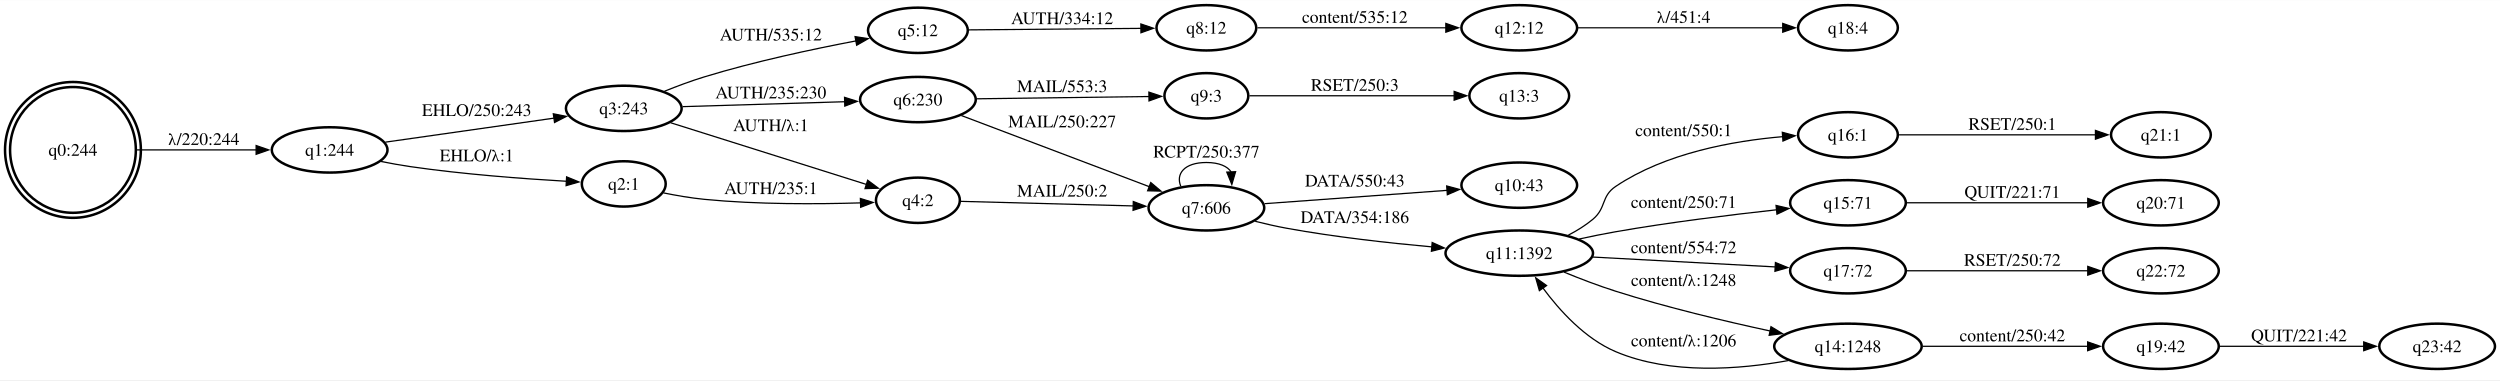
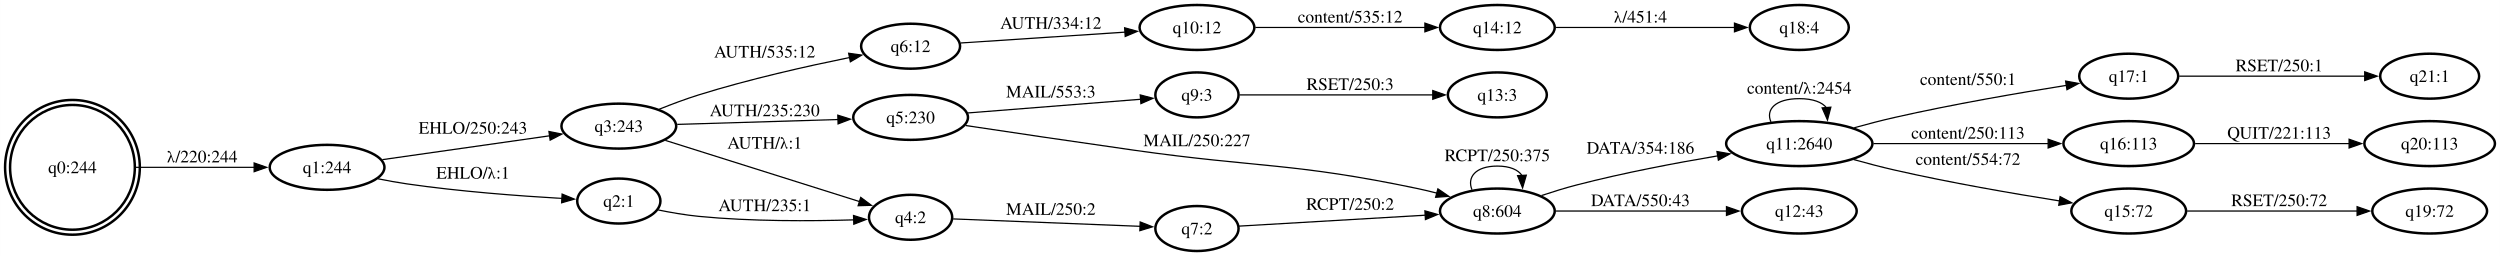
- <svg xmlns="http://www.w3.org/2000/svg" width="1986pt" height="302pt" viewBox="0.00 0.00 1985.85 301.81">
-   <g id="graph0" class="graph" transform="scale(1 1) rotate(0) translate(4 297.81)">
-     <polygon fill="white" stroke="none" points="-4,4 -4,-297.81 1981.85,-297.81 1981.85,4 -4,4" />
+ <svg xmlns="http://www.w3.org/2000/svg" width="2002pt" height="205pt" viewBox="0.00 0.00 2001.86 205.00">
+   <g id="graph0" class="graph" transform="scale(1 1) rotate(0) translate(4 201)">
+     <polygon fill="white" stroke="none" points="-4,4 -4,-201 1997.86,-201 1997.86,4 -4,4" />
    <g id="node1" class="node">
-       <ellipse fill="none" stroke="black" stroke-width="2" cx="1463.9" cy="-136.81" rx="45.95" ry="18" />
-       <text text-anchor="middle" x="1463.9" y="-132.13" font-family="Times,serif" font-size="14.00">q15:71</text>
+       <ellipse fill="none" stroke="black" stroke-width="2" cx="257.84" cy="-67" rx="45.95" ry="18" />
+       <text text-anchor="middle" x="257.84" y="-62.33" font-family="Times,serif" font-size="14.00">q1:244</text>
    </g>
    <g id="node2" class="node">
-       <ellipse fill="none" stroke="black" stroke-width="2" cx="1712.5" cy="-136.81" rx="45.95" ry="18" />
-       <text text-anchor="middle" x="1712.5" y="-132.13" font-family="Times,serif" font-size="14.00">q20:71</text>
+       <ellipse fill="none" stroke="black" stroke-width="2" cx="491.48" cy="-100" rx="45.95" ry="18" />
+       <text text-anchor="middle" x="491.48" y="-95.33" font-family="Times,serif" font-size="14.00">q3:243</text>
    </g>
    <g id="edge1" class="edge">
-       <path fill="none" stroke="black" d="M1510.7,-136.81C1551.4,-136.81 1610.9,-136.81 1654.6,-136.81" />
-       <polygon fill="black" stroke="black" points="1654.39,-140.31 1664.39,-136.81 1654.39,-133.31 1654.39,-140.31" />
-       <text text-anchor="middle" x="1594.5" y="-140.75" font-family="Times,serif" font-size="14.00">QUIT/221:71</text>
+       <path fill="none" stroke="black" d="M302.14,-73.17C340,-78.56 395.17,-86.42 436.02,-92.24" />
+       <polygon fill="black" stroke="black" points="435.51,-95.7 445.9,-93.65 436.49,-88.77 435.51,-95.7" />
+       <text text-anchor="middle" x="374.66" y="-93.95" font-family="Times,serif" font-size="14.00">EHLO/250:243</text>
    </g>
    <g id="node3" class="node">
-       <ellipse fill="none" stroke="black" stroke-width="2" cx="1202.8" cy="-96.81" rx="58.57" ry="18" />
-       <text text-anchor="middle" x="1202.8" y="-92.13" font-family="Times,serif" font-size="14.00">q11:1392</text>
+       <ellipse fill="none" stroke="black" stroke-width="2" cx="491.48" cy="-40" rx="33.32" ry="18" />
+       <text text-anchor="middle" x="491.48" y="-35.33" font-family="Times,serif" font-size="14.00">q2:1</text>
    </g>
    <g id="edge2" class="edge">
-       <path fill="none" stroke="black" d="M1250.4,-108.04C1260,-110.13 1270,-112.17 1279.4,-113.81 1322,-121.27 1370.7,-127.25 1407.2,-131.24" />
-       <polygon fill="black" stroke="black" points="1406.78,-134.71 1417.09,-132.31 1407.53,-127.75 1406.78,-134.71" />
-       <text text-anchor="middle" x="1333.4" y="-132.75" font-family="Times,serif" font-size="14.00">content/250:71</text>
+       <path fill="none" stroke="black" d="M298.66,-57.83C306.31,-56.29 314.27,-54.84 321.79,-53.75 363.67,-47.66 411.82,-44.07 445.93,-42.1" />
+       <polygon fill="black" stroke="black" points="446.07,-45.59 455.86,-41.55 445.68,-38.6 446.07,-45.59" />
+       <text text-anchor="middle" x="374.66" y="-57.95" font-family="Times,serif" font-size="14.00">EHLO/λ:1</text>
    </g>
    <g id="node4" class="node">
-       <ellipse fill="none" stroke="black" stroke-width="2" cx="1463.9" cy="-82.81" rx="45.95" ry="18" />
-       <text text-anchor="middle" x="1463.9" y="-78.13" font-family="Times,serif" font-size="14.00">q17:72</text>
+       <ellipse fill="none" stroke="black" stroke-width="2" cx="725.13" cy="-164" rx="39.63" ry="18" />
+       <text text-anchor="middle" x="725.13" y="-159.32" font-family="Times,serif" font-size="14.00">q6:12</text>
    </g>
    <g id="edge3" class="edge">
-       <path fill="none" stroke="black" d="M1261.3,-93.7C1304.5,-91.37 1363.3,-88.19 1406.2,-85.87" />
-       <polygon fill="black" stroke="black" points="1406.29,-89.37 1416.09,-85.34 1405.91,-82.38 1406.29,-89.37" />
-       <text text-anchor="middle" x="1333.4" y="-96.76" font-family="Times,serif" font-size="14.00">content/554:72</text>
+       <path fill="none" stroke="black" d="M523.85,-113.54C533.83,-117.55 544.99,-121.74 555.43,-125 595.65,-137.56 642.39,-148.05 676.47,-154.98" />
+       <polygon fill="black" stroke="black" points="675.53,-158.36 686.03,-156.89 676.91,-151.5 675.53,-158.36" />
+       <text text-anchor="middle" x="608.31" y="-154.94" font-family="Times,serif" font-size="14.00">AUTH/535:12</text>
    </g>
    <g id="node5" class="node">
-       <ellipse fill="none" stroke="black" stroke-width="2" cx="1463.9" cy="-22.81" rx="58.57" ry="18" />
-       <text text-anchor="middle" x="1463.9" y="-18.13" font-family="Times,serif" font-size="14.00">q14:1248</text>
+       <ellipse fill="none" stroke="black" stroke-width="2" cx="725.13" cy="-107" rx="45.95" ry="18" />
+       <text text-anchor="middle" x="725.13" y="-102.33" font-family="Times,serif" font-size="14.00">q5:230</text>
    </g>
    <g id="edge4" class="edge">
-       <path fill="none" stroke="black" d="M1238.4,-81.72C1251.1,-76.5 1265.8,-70.88 1279.4,-66.56 1319.8,-53.71 1366.4,-42.66 1402.5,-34.88" />
-       <polygon fill="black" stroke="black" points="1402.77,-38.4 1411.82,-32.89 1401.31,-31.55 1402.77,-38.4" />
-       <text text-anchor="middle" x="1333.4" y="-70.76" font-family="Times,serif" font-size="14.00">content/λ:1248</text>
+       <path fill="none" stroke="black" d="M538.25,-101.38C575.21,-102.5 627.42,-104.08 667.1,-105.28" />
+       <polygon fill="black" stroke="black" points="666.85,-108.77 676.95,-105.57 667.06,-101.78 666.85,-108.77" />
+       <text text-anchor="middle" x="608.31" y="-107.95" font-family="Times,serif" font-size="14.00">AUTH/235:230</text>
    </g>
    <g id="node6" class="node">
-       <ellipse fill="none" stroke="black" stroke-width="2" cx="1463.9" cy="-190.81" rx="39.63" ry="18" />
-       <text text-anchor="middle" x="1463.9" y="-186.13" font-family="Times,serif" font-size="14.00">q16:1</text>
+       <ellipse fill="none" stroke="black" stroke-width="2" cx="725.13" cy="-27" rx="33.32" ry="18" />
+       <text text-anchor="middle" x="725.13" y="-22.32" font-family="Times,serif" font-size="14.00">q4:2</text>
    </g>
    <g id="edge5" class="edge">
-       <path fill="none" stroke="black" d="M1241.8,-111.11C1248.7,-114.66 1255.5,-118.89 1261.4,-123.81 1272.1,-132.88 1267.7,-141.96 1279.4,-149.81 1318.9,-176.39 1372.9,-186 1412.1,-189.34" />
-       <polygon fill="black" stroke="black" points="1411.76,-192.82 1421.99,-190.06 1412.27,-185.84 1411.76,-192.82" />
-       <text text-anchor="middle" x="1333.4" y="-189.75" font-family="Times,serif" font-size="14.00">content/550:1</text>
+       <path fill="none" stroke="black" d="M528.68,-88.59C570.94,-75.28 640.6,-53.32 684.34,-39.54" />
+       <polygon fill="black" stroke="black" points="685.21,-42.93 693.7,-36.59 683.11,-36.26 685.21,-42.93" />
+       <text text-anchor="middle" x="608.31" y="-81.95" font-family="Times,serif" font-size="14.00">AUTH/λ:1</text>
+     </g>
+     <g id="edge6" class="edge">
+       <path fill="none" stroke="black" d="M523.05,-32.86C533.28,-30.78 544.8,-28.8 555.43,-27.75 597.41,-23.61 645.55,-23.89 679.63,-24.93" />
+       <polygon fill="black" stroke="black" points="679.43,-28.42 689.55,-25.27 679.67,-21.43 679.43,-28.42" />
+       <text text-anchor="middle" x="608.31" y="-31.95" font-family="Times,serif" font-size="14.00">AUTH/235:1</text>
    </g>
    <g id="node7" class="node">
-       <ellipse fill="none" stroke="black" stroke-width="2" cx="1712.5" cy="-82.81" rx="45.95" ry="18" />
-       <text text-anchor="middle" x="1712.5" y="-78.13" font-family="Times,serif" font-size="14.00">q22:72</text>
-     </g>
-     <g id="edge6" class="edge">
-       <path fill="none" stroke="black" d="M1510.7,-82.81C1551.4,-82.81 1610.9,-82.81 1654.6,-82.81" />
-       <polygon fill="black" stroke="black" points="1654.39,-86.31 1664.39,-82.81 1654.39,-79.31 1654.39,-86.31" />
-       <text text-anchor="middle" x="1594.5" y="-86.76" font-family="Times,serif" font-size="14.00">RSET/250:72</text>
+       <ellipse fill="none" stroke="black" stroke-width="2" cx="954.45" cy="-179" rx="45.95" ry="18" />
+       <text text-anchor="middle" x="954.45" y="-174.32" font-family="Times,serif" font-size="14.00">q10:12</text>
    </g>
    <g id="edge7" class="edge">
-       <path fill="none" stroke="black" d="M1416.5,-11.48C1378.1,-4.48 1323.1,0 1279.4,-18.56 1255.1,-28.86 1234.8,-51.21 1221.4,-69.4" />
-       <polygon fill="black" stroke="black" points="1218.79,-67.02 1215.87,-77.21 1224.51,-71.07 1218.79,-67.02" />
-       <text text-anchor="middle" x="1333.4" y="-22.76" font-family="Times,serif" font-size="14.00">content/λ:1206</text>
+       <path fill="none" stroke="black" d="M765.21,-166.58C801.45,-168.97 855.8,-172.56 896.8,-175.26" />
+       <polygon fill="black" stroke="black" points="896.53,-178.75 906.74,-175.92 896.99,-171.77 896.53,-178.75" />
+       <text text-anchor="middle" x="837.45" y="-177.94" font-family="Times,serif" font-size="14.00">AUTH/334:12</text>
    </g>
    <g id="node8" class="node">
-       <ellipse fill="none" stroke="black" stroke-width="2" cx="1712.5" cy="-22.81" rx="45.95" ry="18" />
-       <text text-anchor="middle" x="1712.5" y="-18.13" font-family="Times,serif" font-size="14.00">q19:42</text>
+       <ellipse fill="none" stroke="black" stroke-width="2" cx="954.45" cy="-125" rx="33.32" ry="18" />
+       <text text-anchor="middle" x="954.45" y="-120.33" font-family="Times,serif" font-size="14.00">q9:3</text>
    </g>
    <g id="edge8" class="edge">
-       <path fill="none" stroke="black" d="M1523.4,-22.81C1562.9,-22.81 1615,-22.81 1654.3,-22.81" />
-       <polygon fill="black" stroke="black" points="1654.29,-26.31 1664.29,-22.81 1654.29,-19.31 1654.29,-26.31" />
-       <text text-anchor="middle" x="1594.5" y="-26.76" font-family="Times,serif" font-size="14.00">content/250:42</text>
+       <path fill="none" stroke="black" d="M771.04,-110.56C811.11,-113.73 869.45,-118.35 909.29,-121.5" />
+       <polygon fill="black" stroke="black" points="909.02,-124.99 919.26,-122.29 909.57,-118.01 909.02,-124.99" />
+       <text text-anchor="middle" x="837.45" y="-122.95" font-family="Times,serif" font-size="14.00">MAIL/553:3</text>
    </g>
    <g id="node9" class="node">
-       <ellipse fill="none" stroke="black" stroke-width="2" cx="1712.5" cy="-190.81" rx="39.63" ry="18" />
-       <text text-anchor="middle" x="1712.5" y="-186.13" font-family="Times,serif" font-size="14.00">q21:1</text>
+       <ellipse fill="none" stroke="black" stroke-width="2" cx="1195" cy="-32" rx="45.95" ry="18" />
+       <text text-anchor="middle" x="1195" y="-27.32" font-family="Times,serif" font-size="14.00">q8:604</text>
    </g>
    <g id="edge9" class="edge">
-       <path fill="none" stroke="black" d="M1504.5,-190.81C1547,-190.81 1614.4,-190.81 1660.7,-190.81" />
-       <polygon fill="black" stroke="black" points="1660.49,-194.31 1670.49,-190.81 1660.49,-187.31 1660.49,-194.31" />
-       <text text-anchor="middle" x="1594.5" y="-194.75" font-family="Times,serif" font-size="14.00">RSET/250:1</text>
+       <path fill="none" stroke="black" d="M769.2,-100.49C805.17,-95.08 857.82,-87.26 903.83,-80.75 1004.7,-66.47 1031.3,-70.9 1131.1,-50 1136.2,-48.92 1141.6,-47.64 1146.9,-46.27" />
+       <polygon fill="black" stroke="black" points="1147.4,-49.76 1156.14,-43.77 1145.57,-43.01 1147.4,-49.76" />
+       <text text-anchor="middle" x="954.45" y="-83.95" font-family="Times,serif" font-size="14.00">MAIL/250:227</text>
    </g>
    <g id="node10" class="node">
-       <ellipse fill="none" stroke="black" stroke-width="2" cx="1931.9" cy="-22.81" rx="45.95" ry="18" />
-       <text text-anchor="middle" x="1931.9" y="-18.13" font-family="Times,serif" font-size="14.00">q23:42</text>
+       <ellipse fill="none" stroke="black" stroke-width="2" cx="954.45" cy="-18" rx="33.32" ry="18" />
+       <text text-anchor="middle" x="954.45" y="-13.32" font-family="Times,serif" font-size="14.00">q7:2</text>
    </g>
    <g id="edge10" class="edge">
-       <path fill="none" stroke="black" d="M1759.3,-22.81C1792.7,-22.81 1838.1,-22.81 1873.8,-22.81" />
-       <polygon fill="black" stroke="black" points="1873.59,-26.31 1883.59,-22.81 1873.59,-19.31 1873.59,-26.31" />
-       <text text-anchor="middle" x="1822.2" y="-26.76" font-family="Times,serif" font-size="14.00">QUIT/221:42</text>
+       <path fill="none" stroke="black" d="M759.18,-25.69C798.66,-24.13 864.87,-21.51 908.86,-19.77" />
+       <polygon fill="black" stroke="black" points="908.99,-23.26 918.85,-19.37 908.72,-16.27 908.99,-23.26" />
+       <text text-anchor="middle" x="837.45" y="-28.95" font-family="Times,serif" font-size="14.00">MAIL/250:2</text>
    </g>
    <g id="node11" class="node">
-       <ellipse fill="none" stroke="black" stroke-width="2" cx="53.95" cy="-178.81" rx="49.95" ry="49.95" />
-       <ellipse fill="none" stroke="black" stroke-width="2" cx="53.95" cy="-178.81" rx="53.95" ry="53.95" />
-       <text text-anchor="middle" x="53.95" y="-174.13" font-family="Times,serif" font-size="14.00">q0:244</text>
+       <ellipse fill="none" stroke="black" stroke-width="2" cx="1195" cy="-179" rx="45.95" ry="18" />
+       <text text-anchor="middle" x="1195" y="-174.32" font-family="Times,serif" font-size="14.00">q14:12</text>
+     </g>
+     <g id="edge11" class="edge">
+       <path fill="none" stroke="black" d="M1001.17,-179C1039.9,-179 1095.5,-179 1137.1,-179" />
+       <polygon fill="black" stroke="black" points="1136.99,-182.5 1146.99,-179 1136.99,-175.5 1136.99,-182.5" />
+       <text text-anchor="middle" x="1077.1" y="-182.94" font-family="Times,serif" font-size="14.00">content/535:12</text>
    </g>
    <g id="node12" class="node">
-       <ellipse fill="none" stroke="black" stroke-width="2" cx="257.84" cy="-178.81" rx="45.95" ry="18" />
-       <text text-anchor="middle" x="257.84" y="-174.13" font-family="Times,serif" font-size="14.00">q1:244</text>
-     </g>
-     <g id="edge11" class="edge">
-       <path fill="none" stroke="black" d="M104.85,-178.81C133.64,-178.81 169.94,-178.81 199.84,-178.81" />
-       <polygon fill="black" stroke="black" points="199.45,-182.31 209.45,-178.81 199.45,-175.31 199.45,-182.31" />
-       <text text-anchor="middle" x="157.89" y="-182.75" font-family="Times,serif" font-size="14.00">λ/220:244</text>
+       <ellipse fill="none" stroke="black" stroke-width="2" cx="1195" cy="-125" rx="39.63" ry="18" />
+       <text text-anchor="middle" x="1195" y="-120.33" font-family="Times,serif" font-size="14.00">q13:3</text>
+     </g>
+     <g id="edge12" class="edge">
+       <path fill="none" stroke="black" d="M988.62,-125C1028.8,-125 1096.7,-125 1143.4,-125" />
+       <polygon fill="black" stroke="black" points="1143.29,-128.5 1153.29,-125 1143.29,-121.5 1143.29,-128.5" />
+       <text text-anchor="middle" x="1077.1" y="-128.94" font-family="Times,serif" font-size="14.00">RSET/250:3</text>
+     </g>
+     <g id="edge13" class="edge">
+       <path fill="none" stroke="black" d="M1174.7,-49.04C1170.6,-58.86 1177.3,-68 1195,-68 1205.2,-68 1211.8,-64.94 1214.7,-60.47" />
+       <polygon fill="black" stroke="black" points="1218.19,-60.72 1215.22,-50.55 1211.2,-60.35 1218.19,-60.72" />
+       <text text-anchor="middle" x="1195" y="-71.95" font-family="Times,serif" font-size="14.00">RCPT/250:375</text>
    </g>
    <g id="node13" class="node">
-       <ellipse fill="none" stroke="black" stroke-width="2" cx="491.48" cy="-211.81" rx="45.95" ry="18" />
-       <text text-anchor="middle" x="491.48" y="-207.13" font-family="Times,serif" font-size="14.00">q3:243</text>
-     </g>
-     <g id="edge12" class="edge">
-       <path fill="none" stroke="black" d="M302.14,-184.98C340,-190.37 395.17,-198.23 436.02,-204.05" />
-       <polygon fill="black" stroke="black" points="435.51,-207.51 445.9,-205.46 436.49,-200.58 435.51,-207.51" />
-       <text text-anchor="middle" x="374.66" y="-205.75" font-family="Times,serif" font-size="14.00">EHLO/250:243</text>
+       <ellipse fill="none" stroke="black" stroke-width="2" cx="1436.8" cy="-86" rx="58.57" ry="18" />
+       <text text-anchor="middle" x="1436.8" y="-81.33" font-family="Times,serif" font-size="14.00">q11:2640</text>
+     </g>
+     <g id="edge14" class="edge">
+       <path fill="none" stroke="black" d="M1230.4,-44.42C1239.6,-47.48 1249.6,-50.58 1259,-53 1295.9,-62.56 1337.9,-70.51 1371.6,-76.21" />
+       <polygon fill="black" stroke="black" points="1370.87,-79.64 1381.31,-77.81 1372.01,-72.73 1370.87,-79.64" />
+       <text text-anchor="middle" x="1309.6" y="-77.95" font-family="Times,serif" font-size="14.00">DATA/354:186</text>
    </g>
    <g id="node14" class="node">
-       <ellipse fill="none" stroke="black" stroke-width="2" cx="491.48" cy="-151.81" rx="33.32" ry="18" />
-       <text text-anchor="middle" x="491.48" y="-147.13" font-family="Times,serif" font-size="14.00">q2:1</text>
-     </g>
-     <g id="edge13" class="edge">
-       <path fill="none" stroke="black" d="M298.66,-169.64C306.31,-168.1 314.27,-166.65 321.79,-165.56 363.67,-159.47 411.82,-155.88 445.93,-153.91" />
-       <polygon fill="black" stroke="black" points="446.07,-157.41 455.86,-153.35 445.68,-150.42 446.07,-157.41" />
-       <text text-anchor="middle" x="374.66" y="-169.75" font-family="Times,serif" font-size="14.00">EHLO/λ:1</text>
+       <ellipse fill="none" stroke="black" stroke-width="2" cx="1436.8" cy="-32" rx="45.95" ry="18" />
+       <text text-anchor="middle" x="1436.8" y="-27.32" font-family="Times,serif" font-size="14.00">q12:43</text>
+     </g>
+     <g id="edge15" class="edge">
+       <path fill="none" stroke="black" d="M1242,-32C1280.9,-32 1336.8,-32 1378.6,-32" />
+       <polygon fill="black" stroke="black" points="1378.49,-35.5 1388.49,-32 1378.49,-28.5 1378.49,-35.5" />
+       <text text-anchor="middle" x="1309.6" y="-35.95" font-family="Times,serif" font-size="14.00">DATA/550:43</text>
+     </g>
+     <g id="edge16" class="edge">
+       <path fill="none" stroke="black" d="M988.12,-19.92C1026.5,-22.17 1090.7,-25.94 1137.3,-28.67" />
+       <polygon fill="black" stroke="black" points="1137,-32.16 1147.19,-29.25 1137.41,-25.17 1137,-32.16" />
+       <text text-anchor="middle" x="1077.1" y="-32.95" font-family="Times,serif" font-size="14.00">RCPT/250:2</text>
    </g>
    <g id="node15" class="node">
-       <ellipse fill="none" stroke="black" stroke-width="2" cx="725.13" cy="-138.81" rx="33.32" ry="18" />
-       <text text-anchor="middle" x="725.13" y="-134.13" font-family="Times,serif" font-size="14.00">q4:2</text>
-     </g>
-     <g id="edge14" class="edge">
-       <path fill="none" stroke="black" d="M528.68,-200.4C570.94,-187.09 640.6,-165.13 684.34,-151.35" />
-       <polygon fill="black" stroke="black" points="685.21,-154.74 693.7,-148.39 683.11,-148.07 685.21,-154.74" />
-       <text text-anchor="middle" x="608.31" y="-193.75" font-family="Times,serif" font-size="14.00">AUTH/λ:1</text>
+       <ellipse fill="none" stroke="black" stroke-width="2" cx="1436.8" cy="-179" rx="39.63" ry="18" />
+       <text text-anchor="middle" x="1436.8" y="-174.32" font-family="Times,serif" font-size="14.00">q18:4</text>
+     </g>
+     <g id="edge17" class="edge">
+       <path fill="none" stroke="black" d="M1242,-179C1282.9,-179 1342.6,-179 1384.9,-179" />
+       <polygon fill="black" stroke="black" points="1384.89,-182.5 1394.89,-179 1384.89,-175.5 1384.89,-182.5" />
+       <text text-anchor="middle" x="1309.6" y="-182.94" font-family="Times,serif" font-size="14.00">λ/451:4</text>
+     </g>
+     <g id="edge18" class="edge">
+       <path fill="none" stroke="black" d="M1414.1,-103.41C1409.8,-113.09 1417.4,-122 1436.8,-122 1448,-122 1455.3,-119.02 1458.6,-114.64" />
+       <polygon fill="black" stroke="black" points="1462.07,-115.17 1459.38,-104.92 1455.09,-114.61 1462.07,-115.17" />
+       <text text-anchor="middle" x="1436.8" y="-125.95" font-family="Times,serif" font-size="14.00">content/λ:2454</text>
    </g>
    <g id="node16" class="node">
-       <ellipse fill="none" stroke="black" stroke-width="2" cx="725.13" cy="-218.81" rx="45.95" ry="18" />
-       <text text-anchor="middle" x="725.13" y="-214.13" font-family="Times,serif" font-size="14.00">q6:230</text>
-     </g>
-     <g id="edge15" class="edge">
-       <path fill="none" stroke="black" d="M538.25,-213.19C575.21,-214.31 627.42,-215.89 667.1,-217.09" />
-       <polygon fill="black" stroke="black" points="666.85,-220.58 676.95,-217.38 667.06,-213.59 666.85,-220.58" />
-       <text text-anchor="middle" x="608.31" y="-219.75" font-family="Times,serif" font-size="14.00">AUTH/235:230</text>
+       <ellipse fill="none" stroke="black" stroke-width="2" cx="1700.6" cy="-140" rx="39.63" ry="18" />
+       <text text-anchor="middle" x="1700.6" y="-135.32" font-family="Times,serif" font-size="14.00">q17:1</text>
+     </g>
+     <g id="edge19" class="edge">
+       <path fill="none" stroke="black" d="M1480.8,-98.71C1491.4,-101.63 1502.7,-104.59 1513.4,-107 1559.7,-117.51 1613.1,-126.67 1650.8,-132.66" />
+       <polygon fill="black" stroke="black" points="1650.08,-136.09 1660.5,-134.18 1651.16,-129.17 1650.08,-136.09" />
+       <text text-anchor="middle" x="1571.9" y="-132.94" font-family="Times,serif" font-size="14.00">content/550:1</text>
    </g>
    <g id="node17" class="node">
-       <ellipse fill="none" stroke="black" stroke-width="2" cx="725.13" cy="-273.81" rx="39.63" ry="18" />
-       <text text-anchor="middle" x="725.13" y="-269.13" font-family="Times,serif" font-size="14.00">q5:12</text>
-     </g>
-     <g id="edge16" class="edge">
-       <path fill="none" stroke="black" d="M523.83,-225.42C533.81,-229.44 544.97,-233.61 555.43,-236.81 595.49,-249.07 642.07,-258.97 676.12,-265.43" />
-       <polygon fill="black" stroke="black" points="675.2,-268.82 685.67,-267.21 676.48,-261.94 675.2,-268.82" />
-       <text text-anchor="middle" x="608.31" y="-265.75" font-family="Times,serif" font-size="14.00">AUTH/535:12</text>
-     </g>
-     <g id="edge17" class="edge">
-       <path fill="none" stroke="black" d="M523.05,-144.67C533.28,-142.59 544.8,-140.61 555.43,-139.56 597.41,-135.42 645.55,-135.7 679.63,-136.74" />
-       <polygon fill="black" stroke="black" points="679.43,-140.23 689.55,-137.08 679.67,-133.24 679.43,-140.23" />
-       <text text-anchor="middle" x="608.31" y="-143.75" font-family="Times,serif" font-size="14.00">AUTH/235:1</text>
+       <ellipse fill="none" stroke="black" stroke-width="2" cx="1700.6" cy="-86" rx="52.26" ry="18" />
+       <text text-anchor="middle" x="1700.6" y="-81.33" font-family="Times,serif" font-size="14.00">q16:113</text>
+     </g>
+     <g id="edge20" class="edge">
+       <path fill="none" stroke="black" d="M1496.2,-86C1537.8,-86 1593.6,-86 1636.2,-86" />
+       <polygon fill="black" stroke="black" points="1636.09,-89.5 1646.09,-86 1636.09,-82.5 1636.09,-89.5" />
+       <text text-anchor="middle" x="1571.9" y="-89.95" font-family="Times,serif" font-size="14.00">content/250:113</text>
    </g>
    <g id="node18" class="node">
-       <ellipse fill="none" stroke="black" stroke-width="2" cx="954.27" cy="-132.81" rx="45.95" ry="18" />
-       <text text-anchor="middle" x="954.27" y="-128.13" font-family="Times,serif" font-size="14.00">q7:606</text>
-     </g>
-     <g id="edge18" class="edge">
-       <path fill="none" stroke="black" d="M759.16,-137.94C795,-136.99 852.89,-135.46 896.14,-134.32" />
-       <polygon fill="black" stroke="black" points="896.22,-137.82 906.13,-134.06 896.04,-130.82 896.22,-137.82" />
-       <text text-anchor="middle" x="839.7" y="-141.75" font-family="Times,serif" font-size="14.00">MAIL/250:2</text>
-     </g>
-     <g id="edge19" class="edge">
-       <path fill="none" stroke="black" d="M759.64,-206.12C799.23,-191.13 865.23,-166.14 909,-149.57" />
-       <polygon fill="black" stroke="black" points="910.09,-152.9 918.2,-146.08 907.61,-146.35 910.09,-152.9" />
-       <text text-anchor="middle" x="839.7" y="-196.75" font-family="Times,serif" font-size="14.00">MAIL/250:227</text>
+       <ellipse fill="none" stroke="black" stroke-width="2" cx="1700.6" cy="-32" rx="45.95" ry="18" />
+       <text text-anchor="middle" x="1700.6" y="-27.32" font-family="Times,serif" font-size="14.00">q15:72</text>
+     </g>
+     <g id="edge21" class="edge">
+       <path fill="none" stroke="black" d="M1480.4,-73.22C1491.1,-70.23 1502.6,-67.2 1513.4,-64.75 1557.5,-54.7 1608,-45.98 1645.3,-40.08" />
+       <polygon fill="black" stroke="black" points="1645.66,-43.56 1655,-38.57 1644.58,-36.64 1645.66,-43.56" />
+       <text text-anchor="middle" x="1571.9" y="-68.95" font-family="Times,serif" font-size="14.00">content/554:72</text>
+     </g>
+     <g id="node20" class="node">
+       <ellipse fill="none" stroke="black" stroke-width="2" cx="1941.6" cy="-140" rx="39.63" ry="18" />
+       <text text-anchor="middle" x="1941.6" y="-135.32" font-family="Times,serif" font-size="14.00">q21:1</text>
+     </g>
+     <g id="edge23" class="edge">
+       <path fill="none" stroke="black" d="M1741.1,-140C1781.7,-140 1845.3,-140 1889.7,-140" />
+       <polygon fill="black" stroke="black" points="1889.59,-143.5 1899.59,-140 1889.59,-136.5 1889.59,-143.5" />
+       <text text-anchor="middle" x="1821.1" y="-143.94" font-family="Times,serif" font-size="14.00">RSET/250:1</text>
+     </g>
+     <g id="node21" class="node">
+       <ellipse fill="none" stroke="black" stroke-width="2" cx="1941.6" cy="-86" rx="52.26" ry="18" />
+       <text text-anchor="middle" x="1941.6" y="-81.33" font-family="Times,serif" font-size="14.00">q20:113</text>
+     </g>
+     <g id="edge24" class="edge">
+       <path fill="none" stroke="black" d="M1753.8,-86C1790.2,-86 1838.9,-86 1877.5,-86" />
+       <polygon fill="black" stroke="black" points="1877.09,-89.5 1887.09,-86 1877.09,-82.5 1877.09,-89.5" />
+       <text text-anchor="middle" x="1821.1" y="-89.95" font-family="Times,serif" font-size="14.00">QUIT/221:113</text>
+     </g>
+     <g id="node22" class="node">
+       <ellipse fill="none" stroke="black" stroke-width="2" cx="1941.6" cy="-32" rx="45.95" ry="18" />
+       <text text-anchor="middle" x="1941.6" y="-27.32" font-family="Times,serif" font-size="14.00">q19:72</text>
+     </g>
+     <g id="edge25" class="edge">
+       <path fill="none" stroke="black" d="M1747.4,-32C1786.2,-32 1842,-32 1883.6,-32" />
+       <polygon fill="black" stroke="black" points="1883.49,-35.5 1893.49,-32 1883.49,-28.5 1883.49,-35.5" />
+       <text text-anchor="middle" x="1821.1" y="-35.95" font-family="Times,serif" font-size="14.00">RSET/250:72</text>
    </g>
    <g id="node19" class="node">
-       <ellipse fill="none" stroke="black" stroke-width="2" cx="954.27" cy="-221.81" rx="33.32" ry="18" />
-       <text text-anchor="middle" x="954.27" y="-217.13" font-family="Times,serif" font-size="14.00">q9:3</text>
-     </g>
-     <g id="edge20" class="edge">
-       <path fill="none" stroke="black" d="M771.82,-219.41C811.71,-219.94 869.24,-220.7 908.77,-221.22" />
-       <polygon fill="black" stroke="black" points="908.61,-224.72 918.66,-221.35 908.7,-217.72 908.61,-224.72" />
-       <text text-anchor="middle" x="839.7" y="-224.75" font-family="Times,serif" font-size="14.00">MAIL/553:3</text>
-     </g>
-     <g id="node20" class="node">
-       <ellipse fill="none" stroke="black" stroke-width="2" cx="954.27" cy="-275.81" rx="39.63" ry="18" />
-       <text text-anchor="middle" x="954.27" y="-271.13" font-family="Times,serif" font-size="14.00">q8:12</text>
-     </g>
-     <g id="edge21" class="edge">
-       <path fill="none" stroke="black" d="M765.69,-274.16C803.6,-274.49 861,-275 902.32,-275.36" />
-       <polygon fill="black" stroke="black" points="902.24,-278.86 912.27,-275.45 902.3,-271.86 902.24,-278.86" />
-       <text text-anchor="middle" x="839.7" y="-278.75" font-family="Times,serif" font-size="14.00">AUTH/334:12</text>
+       <ellipse fill="none" stroke="black" stroke-width="2" cx="53.95" cy="-67" rx="49.95" ry="49.95" />
+       <ellipse fill="none" stroke="black" stroke-width="2" cx="53.95" cy="-67" rx="53.95" ry="53.95" />
+       <text text-anchor="middle" x="53.95" y="-62.33" font-family="Times,serif" font-size="14.00">q0:244</text>
    </g>
    <g id="edge22" class="edge">
-       <path fill="none" stroke="black" d="M993.02,-122.11C1001.28,-120.04 1010,-118.05 1018.2,-116.56 1056,-109.68 1098.7,-104.91 1133.4,-101.79" />
-       <polygon fill="black" stroke="black" points="1133.63,-105.28 1143.29,-100.92 1133.02,-98.3 1133.63,-105.28" />
-       <text text-anchor="middle" x="1072.2" y="-120.75" font-family="Times,serif" font-size="14.00">DATA/354:186</text>
-     </g>
-     <g id="edge23" class="edge">
-       <path fill="none" stroke="black" d="M933.97,-149.85C929.83,-159.67 936.59,-168.81 954.27,-168.81 964.49,-168.81 971.07,-165.75 973.99,-161.28" />
-       <polygon fill="black" stroke="black" points="977.48,-161.52 974.49,-151.36 970.49,-161.17 977.48,-161.52" />
-       <text text-anchor="middle" x="954.27" y="-172.75" font-family="Times,serif" font-size="14.00">RCPT/250:377</text>
-     </g>
-     <g id="node21" class="node">
-       <ellipse fill="none" stroke="black" stroke-width="2" cx="1202.8" cy="-150.81" rx="45.95" ry="18" />
-       <text text-anchor="middle" x="1202.8" y="-146.13" font-family="Times,serif" font-size="14.00">q10:43</text>
-     </g>
-     <g id="edge24" class="edge">
-       <path fill="none" stroke="black" d="M1000.49,-136.11C1041.3,-139.09 1101.6,-143.49 1145.5,-146.7" />
-       <polygon fill="black" stroke="black" points="1145.16,-150.18 1155.39,-147.42 1145.67,-143.2 1145.16,-150.18" />
-       <text text-anchor="middle" x="1072.2" y="-149.75" font-family="Times,serif" font-size="14.00">DATA/550:43</text>
-     </g>
-     <g id="node22" class="node">
-       <ellipse fill="none" stroke="black" stroke-width="2" cx="1202.8" cy="-221.81" rx="39.63" ry="18" />
-       <text text-anchor="middle" x="1202.8" y="-217.13" font-family="Times,serif" font-size="14.00">q13:3</text>
-     </g>
-     <g id="edge25" class="edge">
-       <path fill="none" stroke="black" d="M988.52,-221.81C1030.4,-221.81 1102.7,-221.81 1151.4,-221.81" />
-       <polygon fill="black" stroke="black" points="1151.09,-225.31 1161.09,-221.81 1151.09,-218.31 1151.09,-225.31" />
-       <text text-anchor="middle" x="1072.2" y="-225.75" font-family="Times,serif" font-size="14.00">RSET/250:3</text>
-     </g>
-     <g id="node23" class="node">
-       <ellipse fill="none" stroke="black" stroke-width="2" cx="1202.8" cy="-275.81" rx="45.95" ry="18" />
-       <text text-anchor="middle" x="1202.8" y="-271.13" font-family="Times,serif" font-size="14.00">q12:12</text>
-     </g>
-     <g id="edge26" class="edge">
-       <path fill="none" stroke="black" d="M994.88,-275.81C1035.4,-275.81 1098.8,-275.81 1144.7,-275.81" />
-       <polygon fill="black" stroke="black" points="1144.49,-279.31 1154.49,-275.81 1144.49,-272.31 1144.49,-279.31" />
-       <text text-anchor="middle" x="1072.2" y="-279.75" font-family="Times,serif" font-size="14.00">content/535:12</text>
-     </g>
-     <g id="node24" class="node">
-       <ellipse fill="none" stroke="black" stroke-width="2" cx="1463.9" cy="-275.81" rx="39.63" ry="18" />
-       <text text-anchor="middle" x="1463.9" y="-271.13" font-family="Times,serif" font-size="14.00">q18:4</text>
-     </g>
-     <g id="edge27" class="edge">
-       <path fill="none" stroke="black" d="M1249.5,-275.81C1295.1,-275.81 1364.8,-275.81 1412.1,-275.81" />
-       <polygon fill="black" stroke="black" points="1412.09,-279.31 1422.09,-275.81 1412.09,-272.31 1412.09,-279.31" />
-       <text text-anchor="middle" x="1333.4" y="-279.75" font-family="Times,serif" font-size="14.00">λ/451:4</text>
+       <path fill="none" stroke="black" d="M104.85,-67C133.64,-67 169.94,-67 199.84,-67" />
+       <polygon fill="black" stroke="black" points="199.45,-70.5 209.45,-67 199.45,-63.5 199.45,-70.5" />
+       <text text-anchor="middle" x="157.89" y="-70.95" font-family="Times,serif" font-size="14.00">λ/220:244</text>
    </g>
  </g>
</svg>
